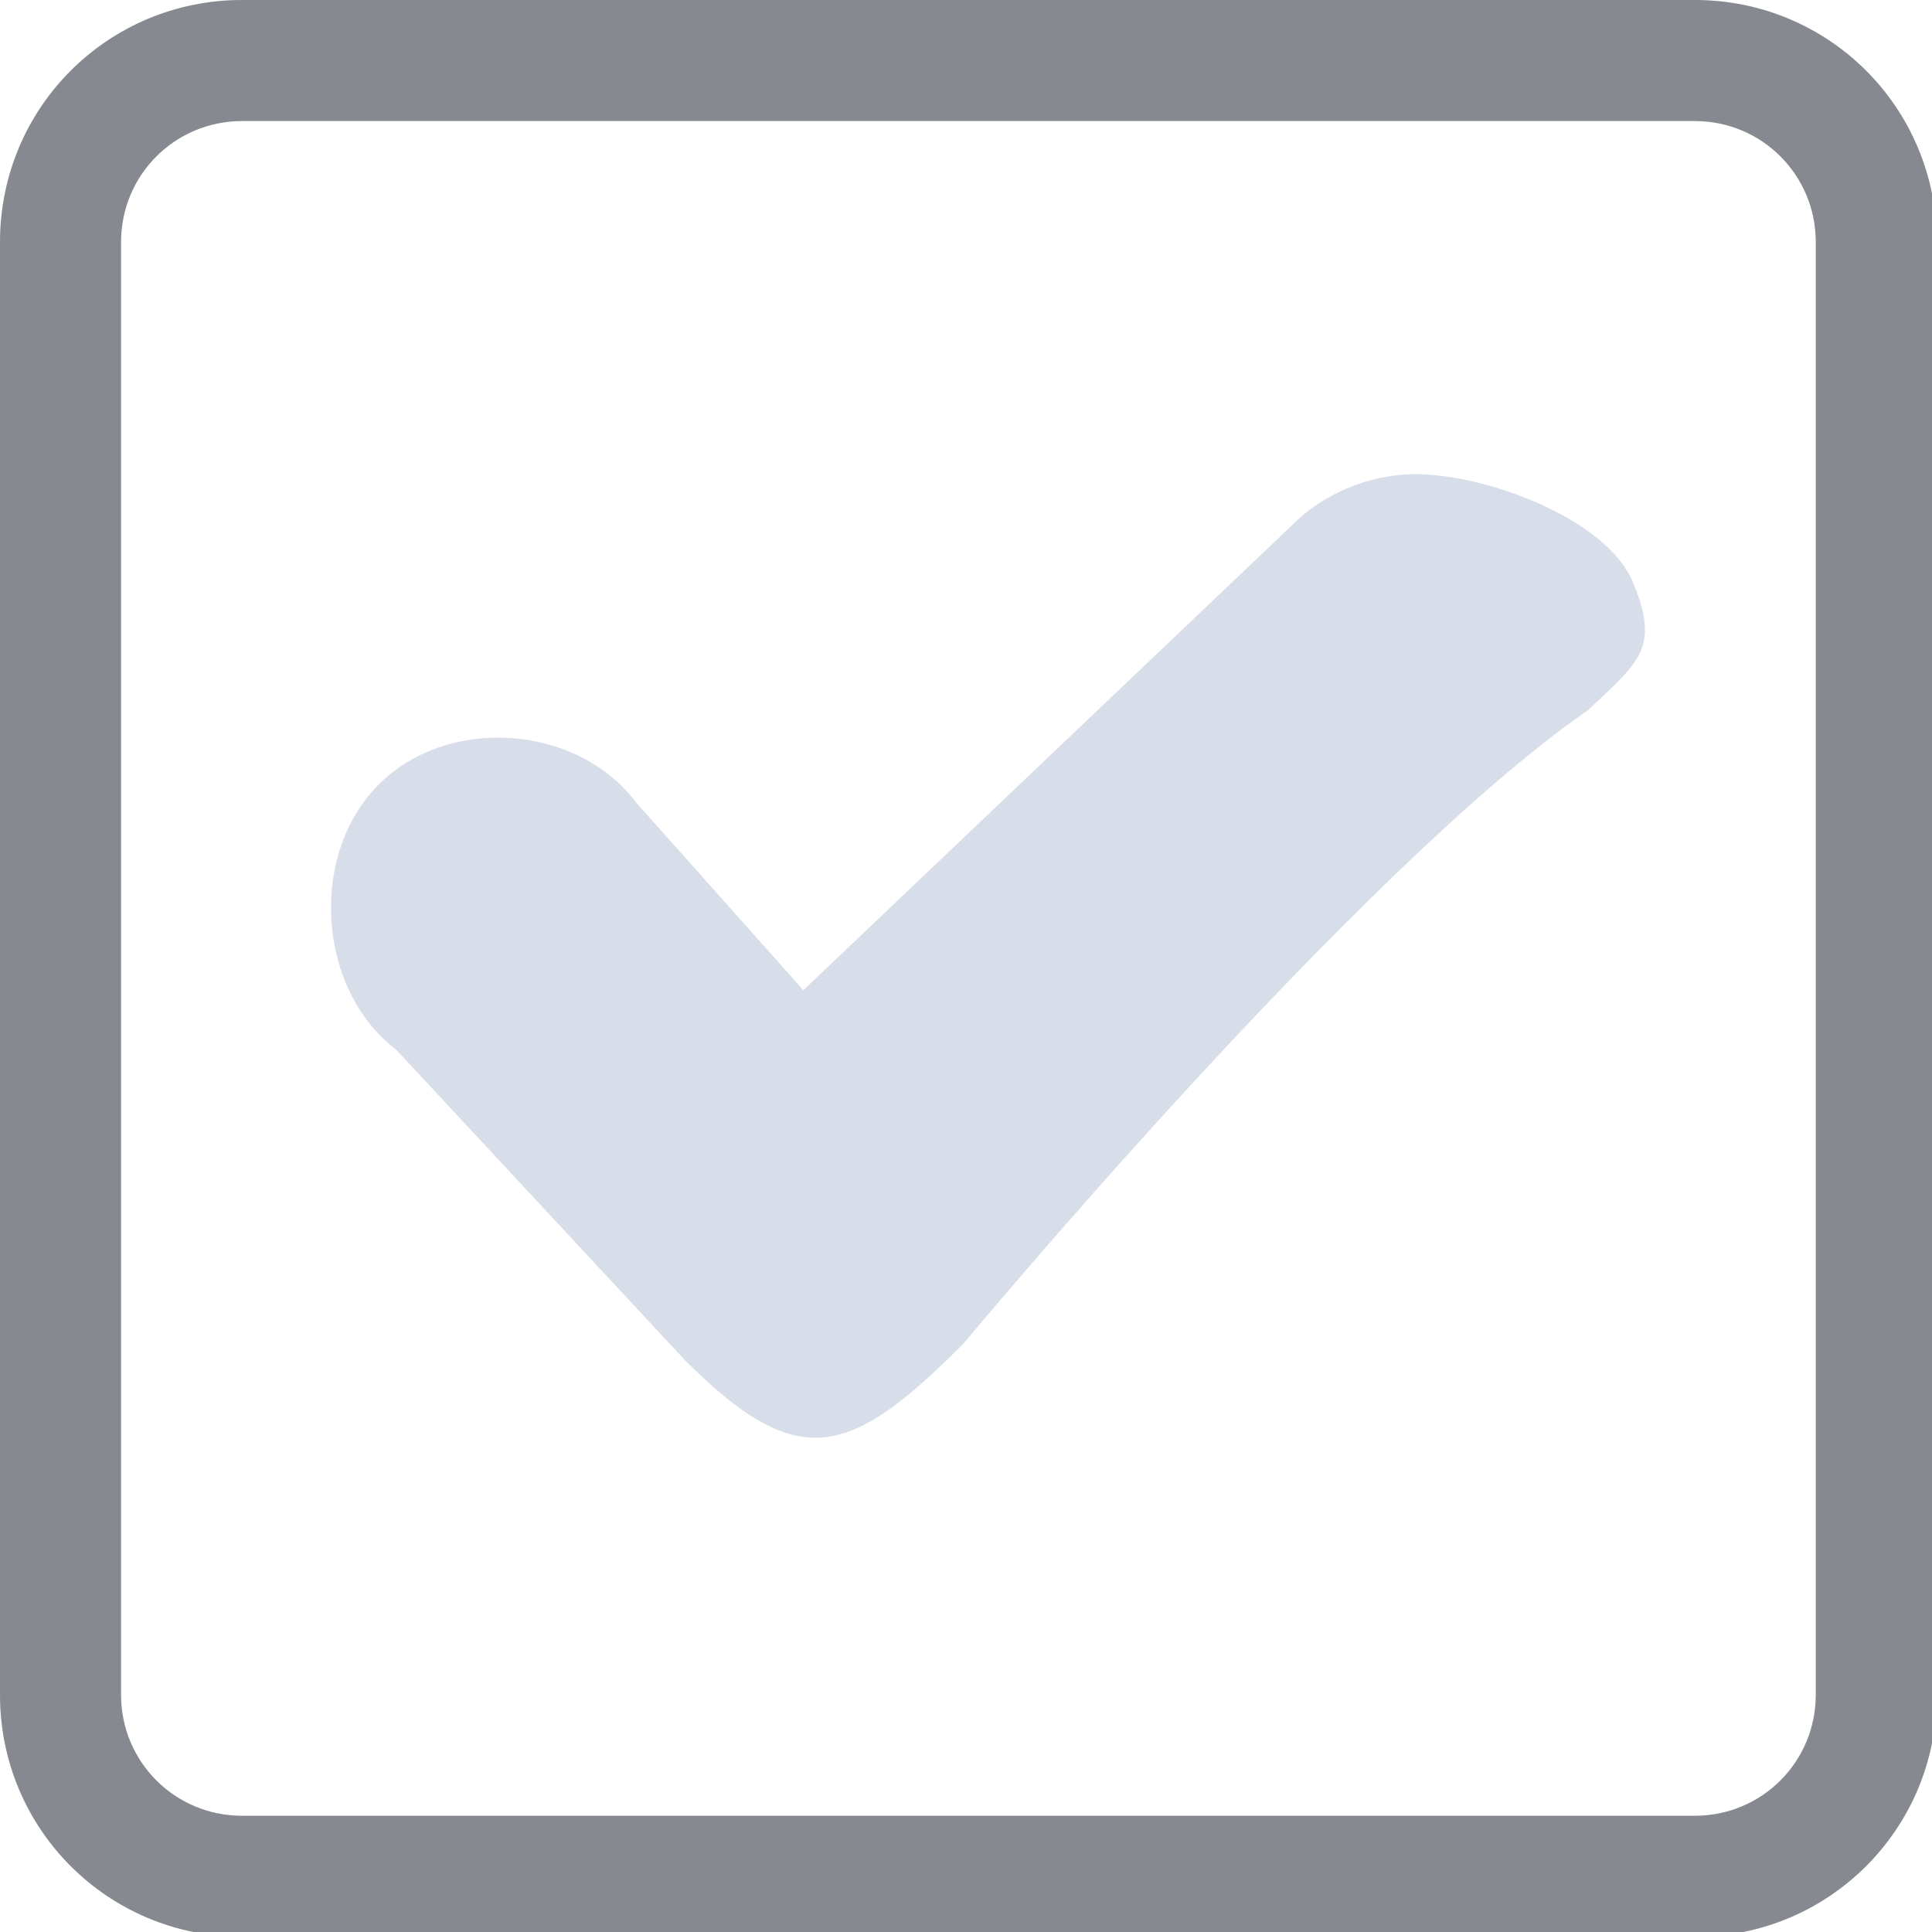
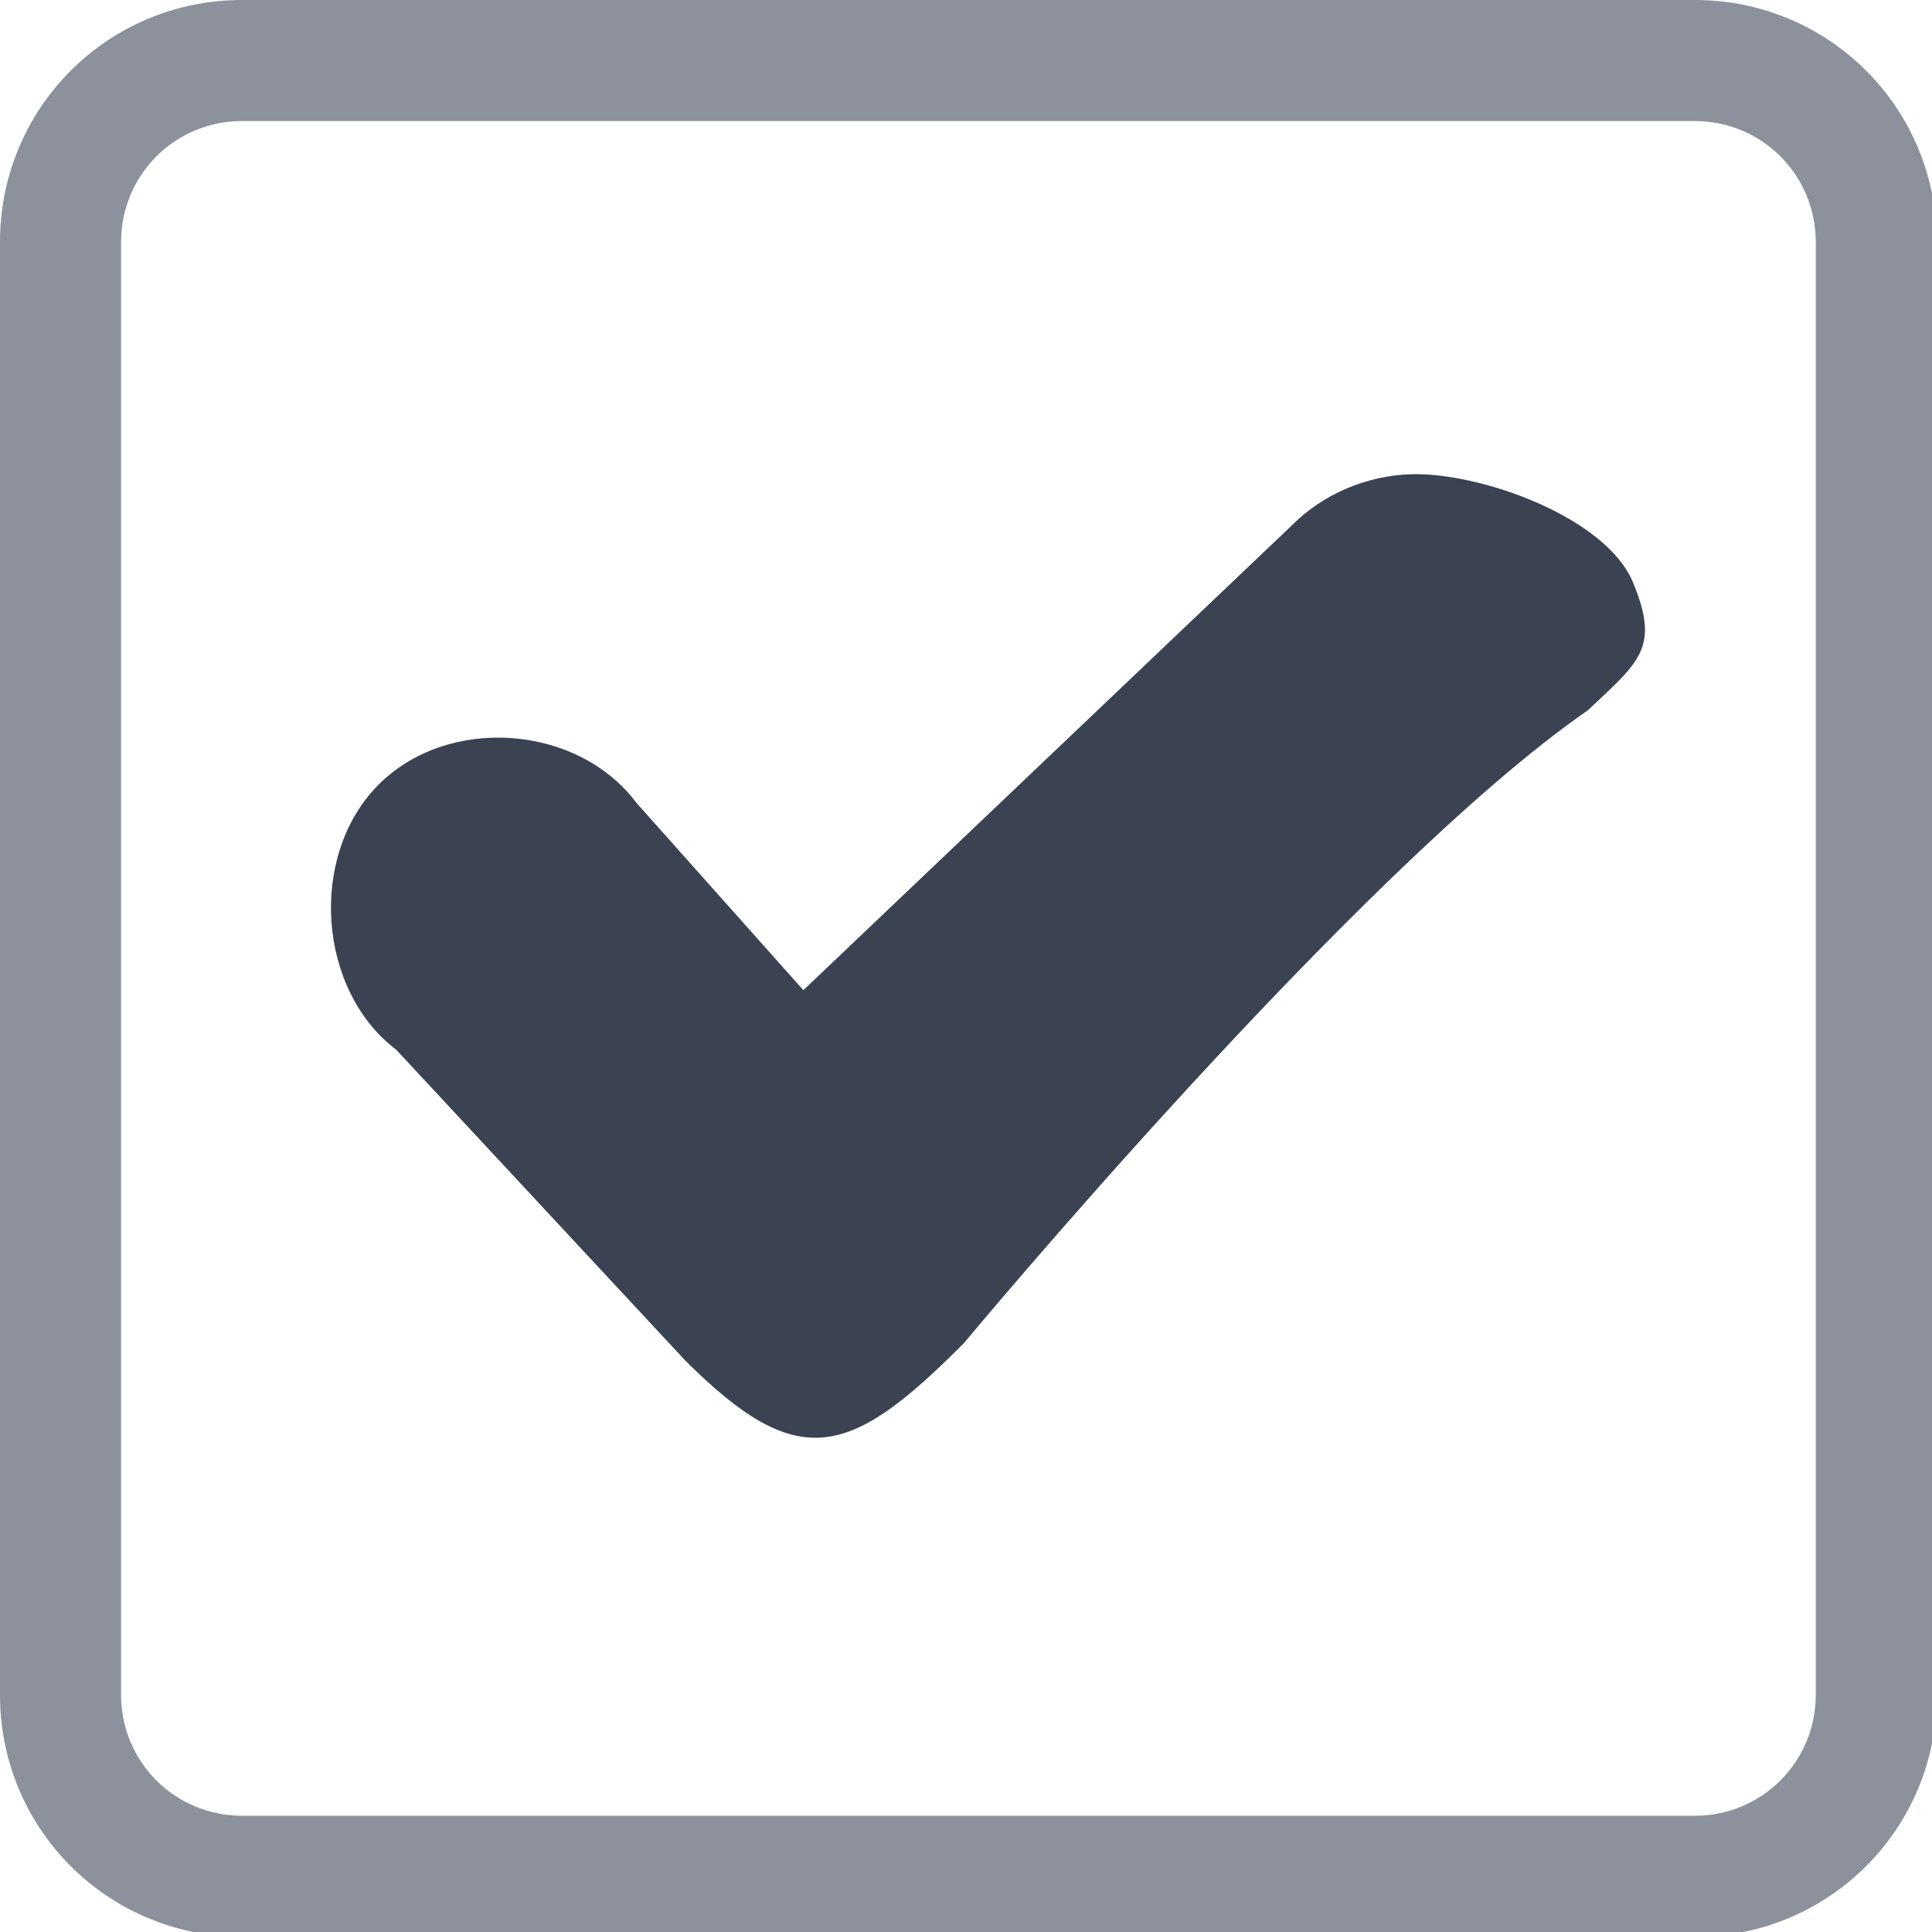
<svg xmlns="http://www.w3.org/2000/svg" width="133pt" height="133pt" viewBox="0 0 133 133" version="1.1">
  <g id="surface1">
-     <path style=" stroke:none;fill-rule:nonzero;fill:#2e3440;fill-opacity:0.5;" d="M 16.668 0 C 7.422 0 0 7.422 0 16.668 L 0 116.668 C 0 125.91 7.422 133.332 16.668 133.332 L 116.668 133.332 C 125.91 133.332 133.332 125.91 133.332 116.668 L 133.332 16.668 C 133.332 7.422 125.91 0 116.668 0 Z M 16.668 8.332 L 116.668 8.332 C 121.289 8.332 125 12.043 125 16.668 L 125 116.668 C 125 121.289 121.289 125 116.668 125 L 16.668 125 C 12.043 125 8.332 121.289 8.332 116.668 L 8.332 16.668 C 8.332 12.043 12.043 8.332 16.668 8.332 Z M 16.668 8.332 " />
-     <path style=" stroke:none;fill-rule:nonzero;fill:#2e3440;fill-opacity:0.15;" d="M 16.668 0 C 7.422 0 0 7.422 0 16.668 L 0 116.668 C 0 125.91 7.422 133.332 16.668 133.332 L 116.668 133.332 C 125.91 133.332 133.332 125.91 133.332 116.668 L 133.332 16.668 C 133.332 7.422 125.91 0 116.668 0 Z M 16.668 8.332 L 116.668 8.332 C 121.289 8.332 125 12.043 125 16.668 L 125 116.668 C 125 121.289 121.289 125 116.668 125 L 16.668 125 C 12.043 125 8.332 121.289 8.332 116.668 L 8.332 16.668 C 8.332 12.043 12.043 8.332 16.668 8.332 Z M 16.668 8.332 " />
-     <path style=" stroke:none;fill-rule:nonzero;fill:#d8dee9;fill-opacity:1;" d="M 97.102 32.648 C 94.074 32.746 91.047 34.016 88.898 36.199 L 55.305 68.164 L 43.816 55.273 C 39.715 49.805 30.73 49.219 25.977 54.102 C 21.223 58.984 21.875 68.164 27.277 72.266 L 47.137 93.621 C 54.949 101.434 58.465 100.391 66.34 92.48 C 66.34 92.48 93.426 59.895 109.309 48.895 C 112.824 45.574 114.289 44.629 112.434 40.137 C 110.613 35.613 101.887 32.488 97.102 32.648 Z M 97.102 32.648 " />
+     <path style=" stroke:none;fill-rule:nonzero;fill:#3b4252;fill-opacity:0.5;" d="M 16.668 0 C 7.422 0 0 7.422 0 16.668 L 0 116.668 C 0 125.91 7.422 133.332 16.668 133.332 L 116.668 133.332 C 125.91 133.332 133.332 125.91 133.332 116.668 L 133.332 16.668 C 133.332 7.422 125.91 0 116.668 0 Z M 16.668 8.332 L 116.668 8.332 C 121.289 8.332 125 12.043 125 16.668 L 125 116.668 C 125 121.289 121.289 125 116.668 125 L 16.668 125 C 12.043 125 8.332 121.289 8.332 116.668 L 8.332 16.668 C 8.332 12.043 12.043 8.332 16.668 8.332 Z M 16.668 8.332 " />
+     <path style=" stroke:none;fill-rule:nonzero;fill:#3b4252;fill-opacity:0.15;" d="M 16.668 0 C 7.422 0 0 7.422 0 16.668 L 0 116.668 C 0 125.91 7.422 133.332 16.668 133.332 L 116.668 133.332 C 125.91 133.332 133.332 125.91 133.332 116.668 L 133.332 16.668 C 133.332 7.422 125.91 0 116.668 0 Z M 16.668 8.332 L 116.668 8.332 C 121.289 8.332 125 12.043 125 16.668 L 125 116.668 C 125 121.289 121.289 125 116.668 125 L 16.668 125 C 12.043 125 8.332 121.289 8.332 116.668 L 8.332 16.668 C 8.332 12.043 12.043 8.332 16.668 8.332 Z M 16.668 8.332 " />
+     <path style=" stroke:none;fill-rule:nonzero;fill:#3b4252;fill-opacity:1;" d="M 97.102 32.648 C 94.074 32.746 91.047 34.016 88.898 36.199 L 55.305 68.164 L 43.816 55.273 C 39.715 49.805 30.73 49.219 25.977 54.102 C 21.223 58.984 21.875 68.164 27.277 72.266 L 47.137 93.621 C 54.949 101.434 58.465 100.391 66.34 92.48 C 66.34 92.48 93.426 59.895 109.309 48.895 C 112.824 45.574 114.289 44.629 112.434 40.137 C 110.613 35.613 101.887 32.488 97.102 32.648 Z M 97.102 32.648 " />
  </g>
</svg>
